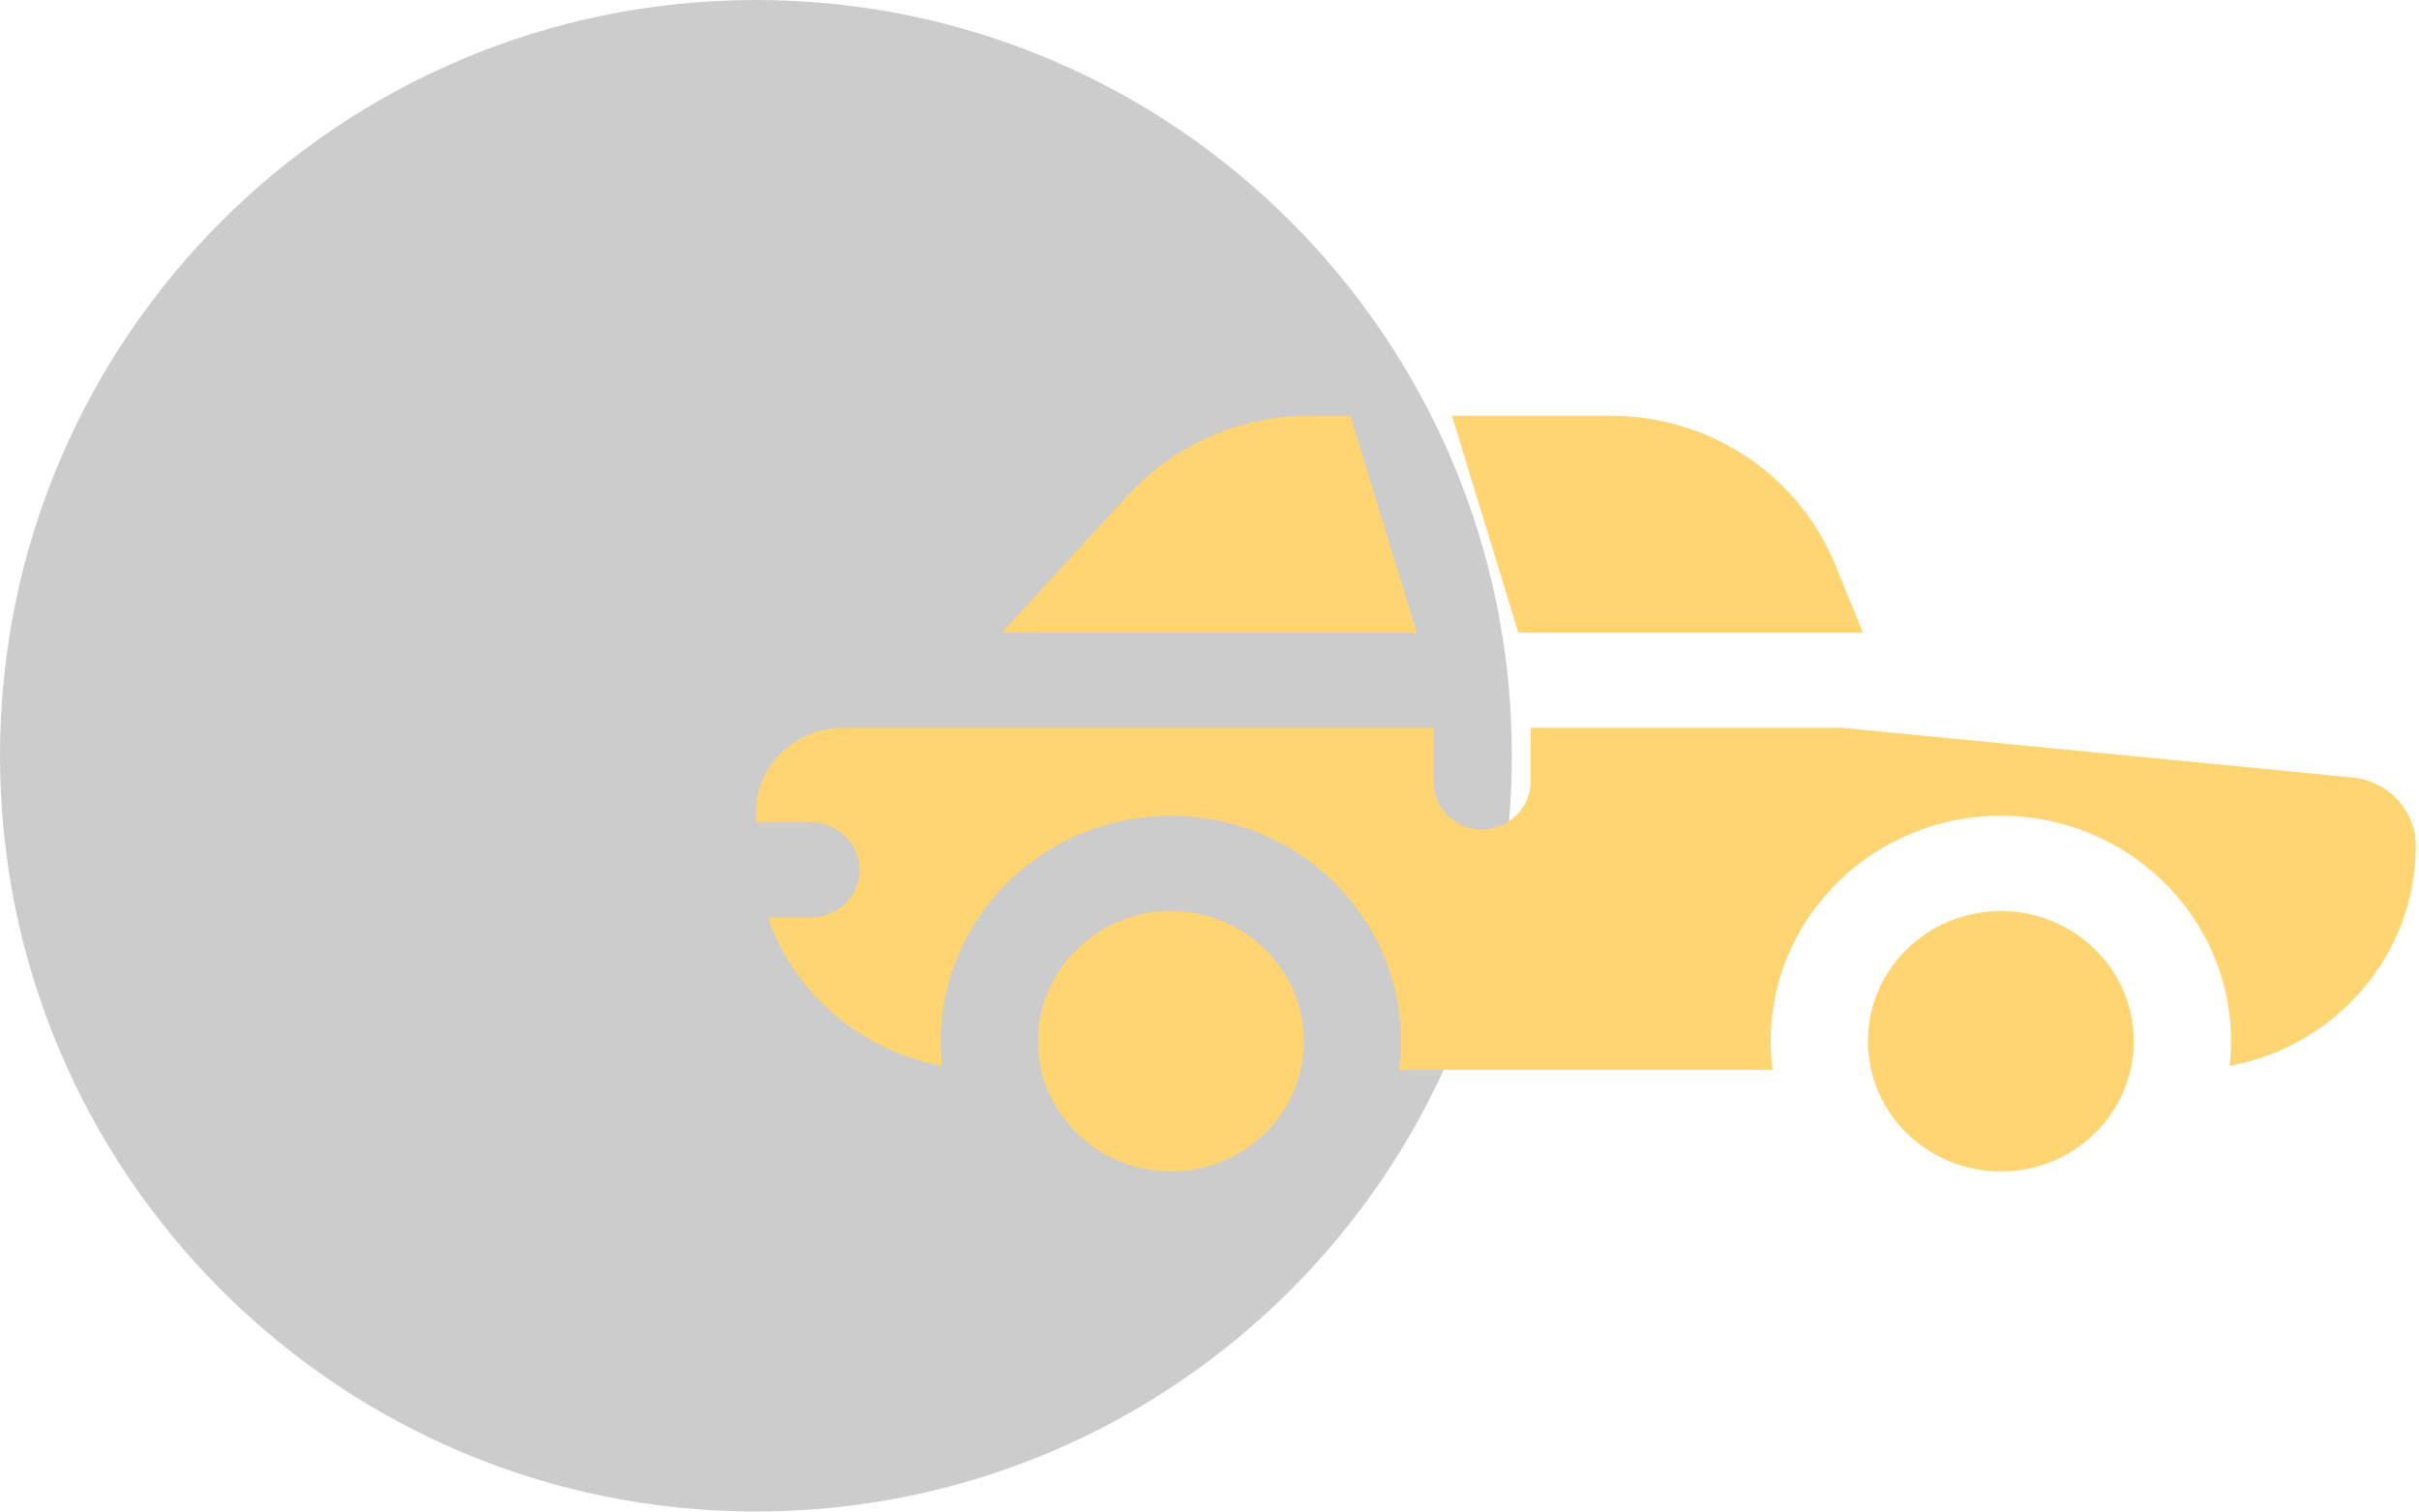
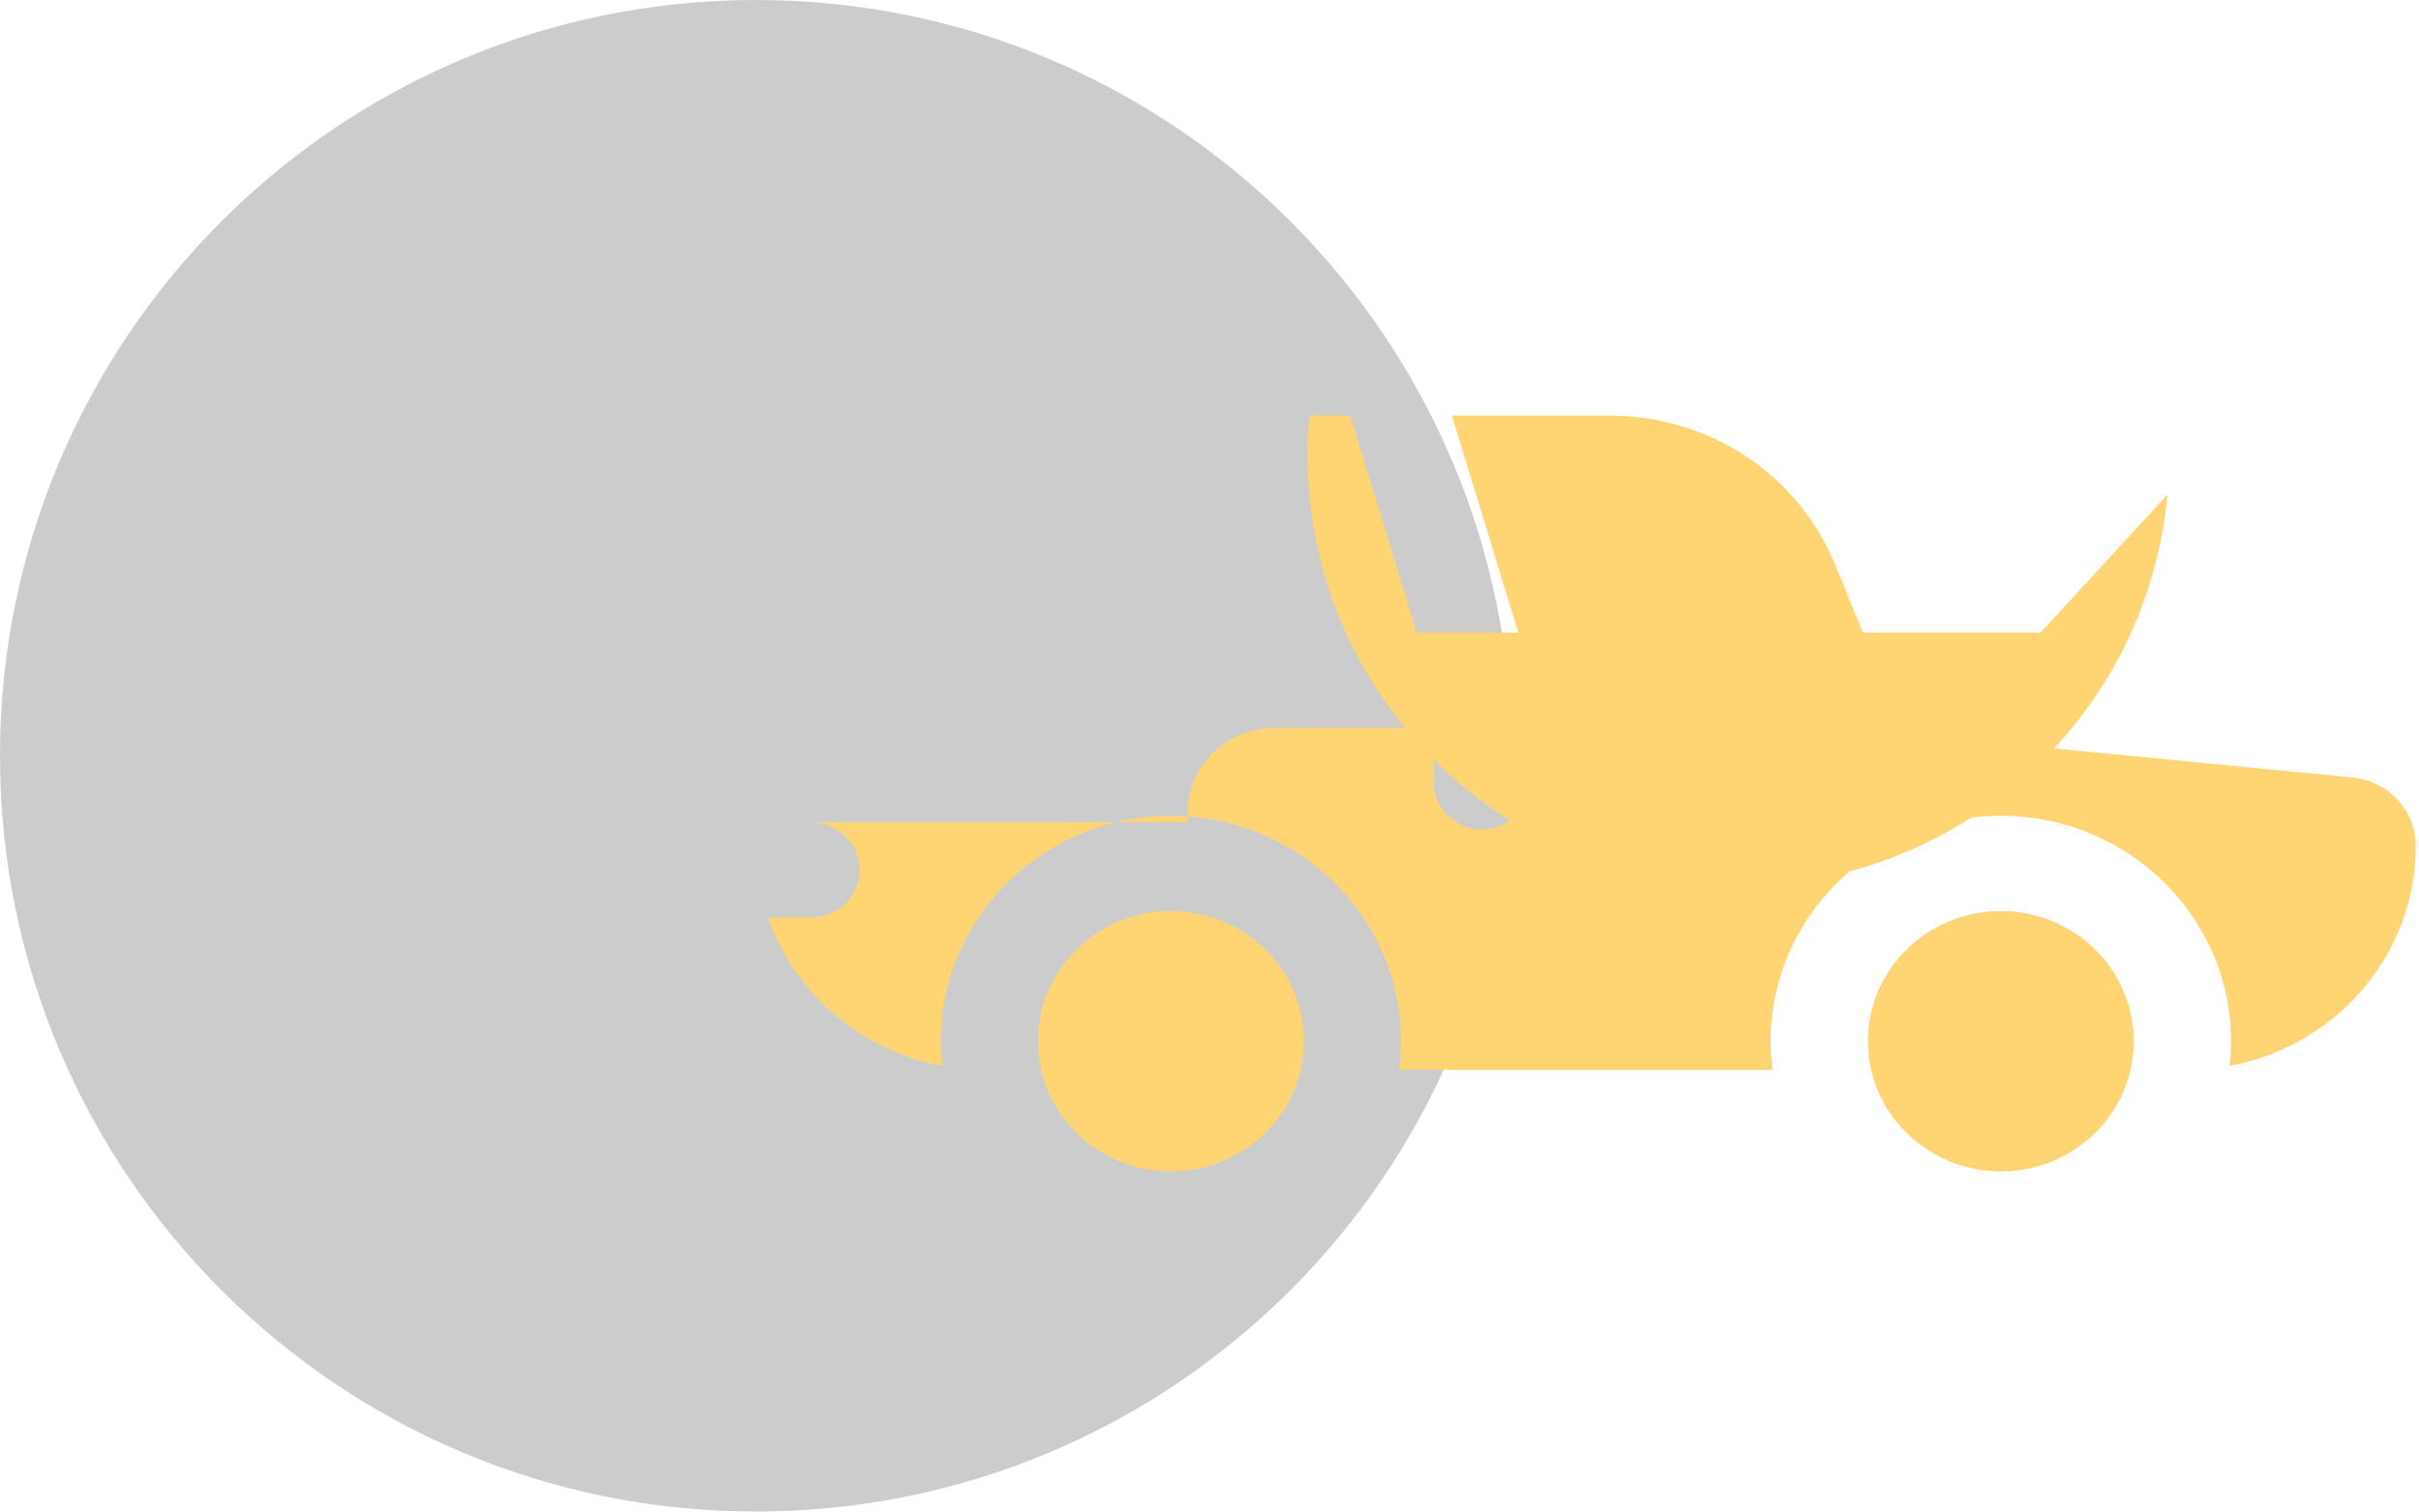
<svg xmlns="http://www.w3.org/2000/svg" width="64" height="40">
  <g fill="none" fill-rule="evenodd">
    <circle fill="#000" opacity=".201" cx="20" cy="20" r="20" />
-     <path d="M52.936 24.11c1.942 0 3.517 1.542 3.517 3.445 0 1.903-1.575 3.445-3.517 3.445s-3.516-1.542-3.516-3.445c0-1.903 1.574-3.445 3.516-3.445zm-21.957 0c1.942 0 3.517 1.542 3.517 3.445 0 1.903-1.575 3.445-3.517 3.445s-3.516-1.542-3.516-3.445c0-1.903 1.574-3.445 3.516-3.445zm6.948-4.848v1.429c0 .716.61 1.293 1.348 1.259a1.295 1.295 0 001.225-1.295v-1.393h8.256l13.483 1.313c.956.093 1.676.881 1.676 1.814 0 2.89-2.126 5.303-4.926 5.819.397-3.557-2.458-6.62-6.053-6.62-3.646 0-6.504 3.14-6.039 6.723h-9.879c.466-3.588-2.397-6.722-6.039-6.722-3.595 0-6.45 3.062-6.052 6.62-2.14-.398-3.916-1.912-4.61-3.931h1.142c.731 0 1.32-.598 1.285-1.322-.033-.678-.629-1.2-1.322-1.2H20v-.251c0-1.274 1.066-2.243 2.306-2.243h15.62zM42.59 11c2.645 0 4.99 1.556 5.972 3.963l.726 1.779H40.17L38.413 11h4.178zm-6.865 0l1.758 5.741H26.505l3.357-3.654A6.502 6.502 0 0134.644 11h1.082z" fill="#FFD473" fill-rule="nonzero" />
+     <path d="M52.936 24.11c1.942 0 3.517 1.542 3.517 3.445 0 1.903-1.575 3.445-3.517 3.445s-3.516-1.542-3.516-3.445c0-1.903 1.574-3.445 3.516-3.445zm-21.957 0c1.942 0 3.517 1.542 3.517 3.445 0 1.903-1.575 3.445-3.517 3.445s-3.516-1.542-3.516-3.445c0-1.903 1.574-3.445 3.516-3.445zm6.948-4.848v1.429c0 .716.61 1.293 1.348 1.259a1.295 1.295 0 001.225-1.295v-1.393h8.256l13.483 1.313c.956.093 1.676.881 1.676 1.814 0 2.89-2.126 5.303-4.926 5.819.397-3.557-2.458-6.62-6.053-6.62-3.646 0-6.504 3.14-6.039 6.723h-9.879c.466-3.588-2.397-6.722-6.039-6.722-3.595 0-6.45 3.062-6.052 6.62-2.14-.398-3.916-1.912-4.61-3.931h1.142c.731 0 1.32-.598 1.285-1.322-.033-.678-.629-1.2-1.322-1.2h10v-.251c0-1.274 1.066-2.243 2.306-2.243h15.62zM42.59 11c2.645 0 4.99 1.556 5.972 3.963l.726 1.779H40.17L38.413 11h4.178zm-6.865 0l1.758 5.741h16.505l3.357-3.654A6.502 6.502 0 0134.644 11h1.082z" fill="#FFD473" fill-rule="nonzero" />
  </g>
</svg>
